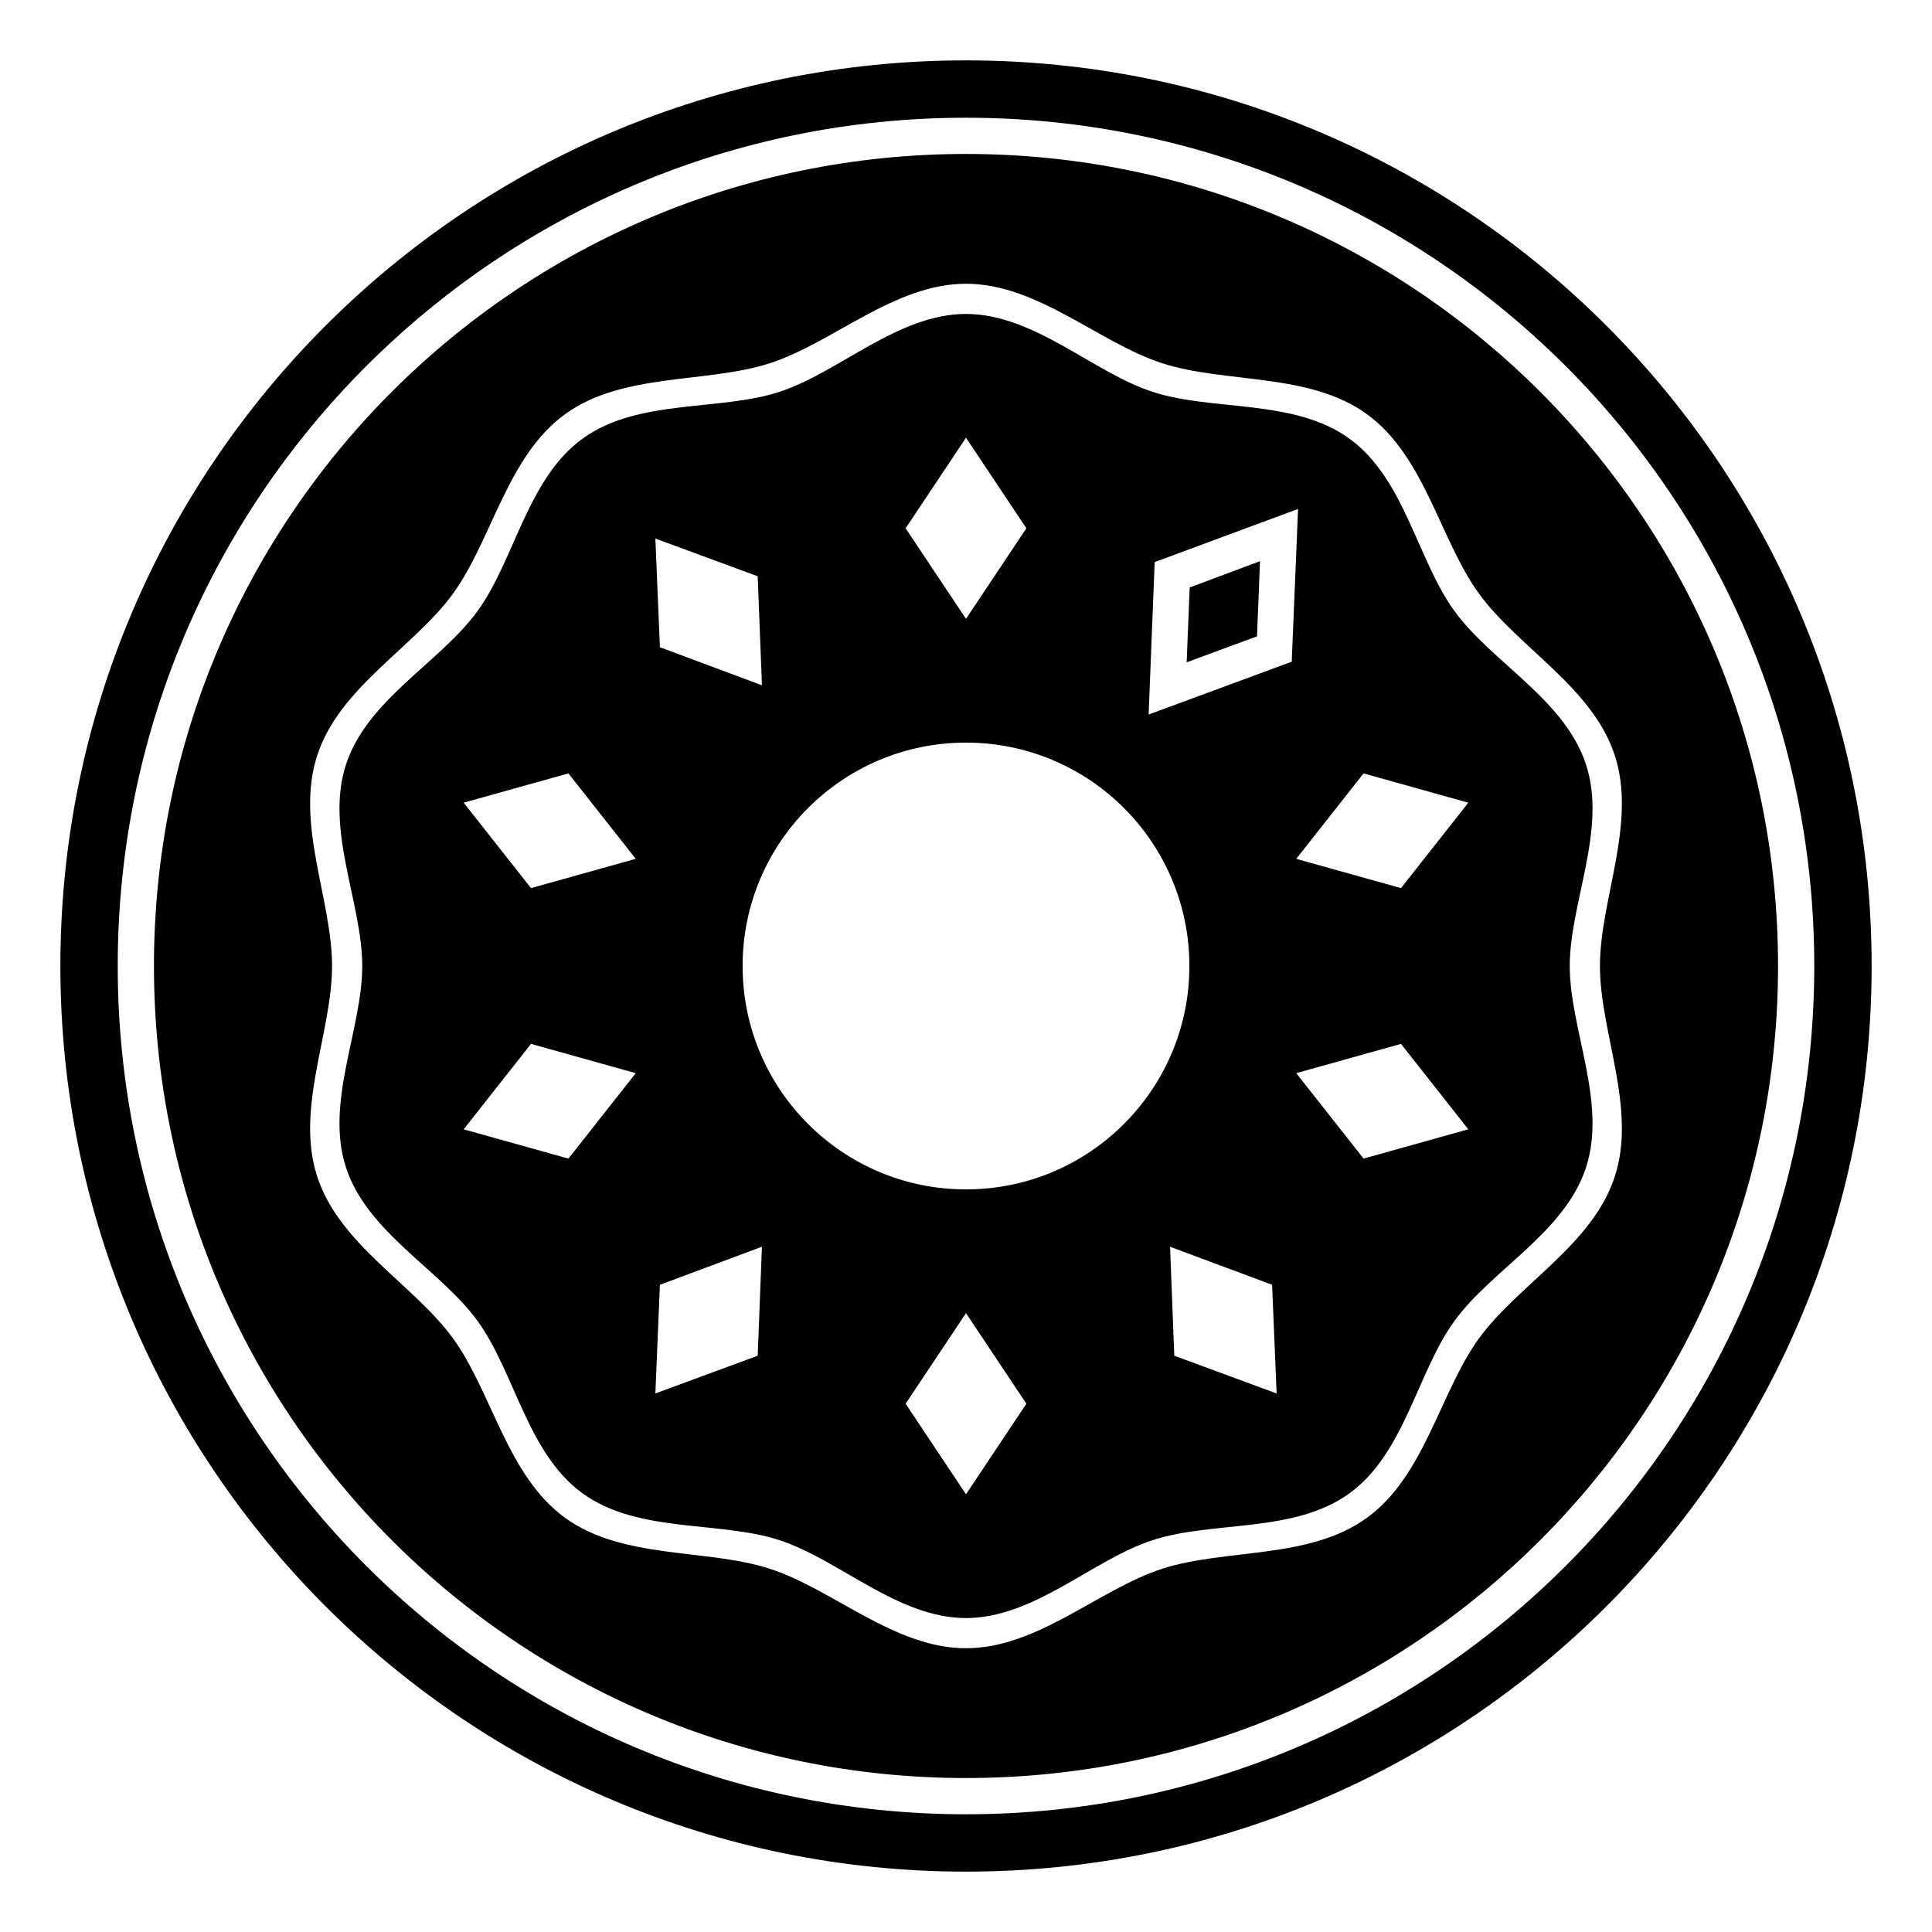
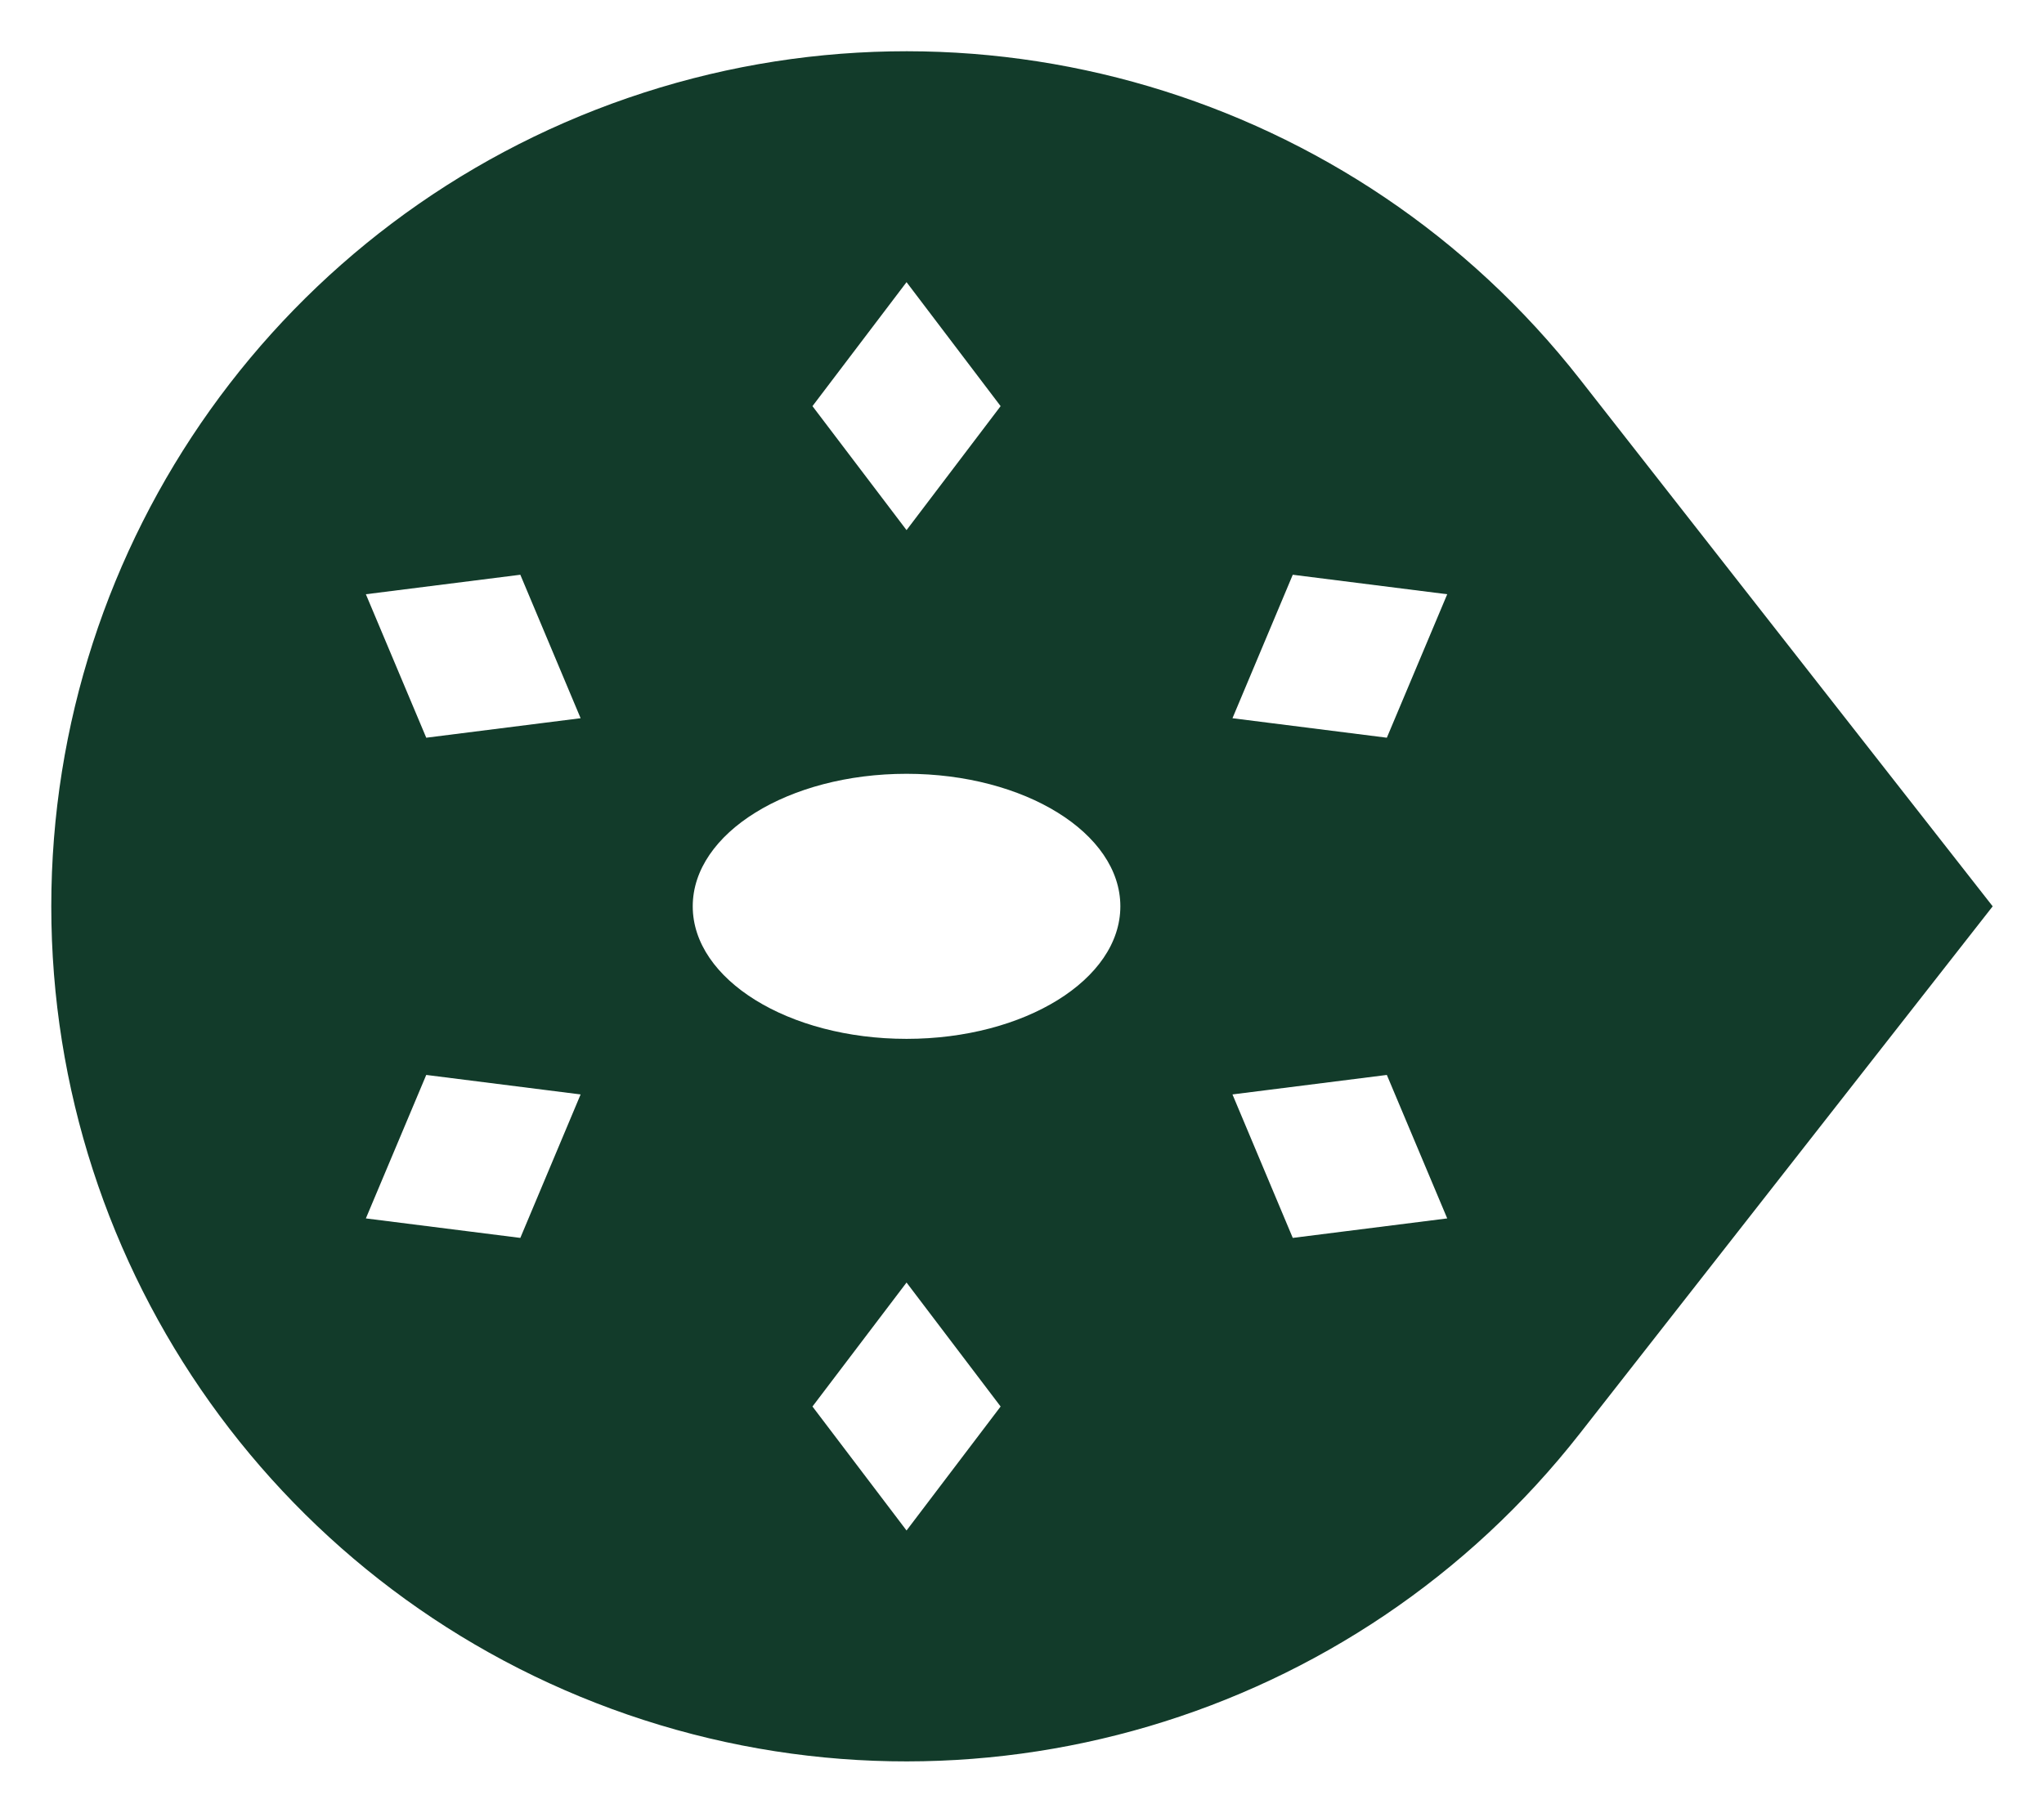
- <svg xmlns="http://www.w3.org/2000/svg" viewBox="0 0 64 64" role="img" aria-label="FastKiwi">
-   <path fill="currentColor" fill-rule="evenodd" d="M2 32a30 30 0 1 0 60 0a30 30 0 1 0 -60 0ZM3.9 32a28.1 28.1 0 1 0 56.2 0a28.1 28.1 0 1 0 -56.2 0ZM5.1 32a26.9 26.9 0 1 0 53.8 0a26.9 26.9 0 1 0 -53.8 0ZM32 9.4C34.37 9.4 36.4 11.35 38.49 12.03C40.58 12.71 43.37 12.33 45.28 13.72C47.2 15.11 47.7 17.88 48.99 19.66C50.28 21.44 52.76 22.77 53.49 25.02C54.23 27.27 53 29.8 53 32C53 34.2 54.23 36.73 53.49 38.98C52.76 41.23 50.28 42.56 48.99 44.34C47.7 46.12 47.2 48.89 45.28 50.28C43.37 51.67 40.58 51.29 38.49 51.97C36.4 52.65 34.37 54.6 32 54.6C29.63 54.6 27.6 52.65 25.51 51.97C23.42 51.29 20.63 51.67 18.72 50.28C16.8 48.89 16.3 46.12 15.01 44.34C13.72 42.56 11.24 41.23 10.51 38.98C9.77 36.73 11 34.2 11 32C11 29.8 9.77 27.27 10.51 25.02C11.24 22.77 13.72 21.44 15.01 19.66C16.3 17.88 16.8 15.11 18.72 13.72C20.63 12.33 23.42 12.71 25.51 12.03C27.6 11.35 29.63 9.4 32 9.4ZM32 10.4C34.26 10.4 36.19 12.33 38.18 12.98C40.17 13.63 42.87 13.2 44.7 14.53C46.53 15.85 46.95 18.55 48.18 20.24C49.41 21.94 51.84 23.17 52.54 25.33C53.24 27.48 52 29.91 52 32C52 34.09 53.24 36.52 52.54 38.67C51.84 40.83 49.41 42.06 48.18 43.76C46.95 45.45 46.53 48.15 44.7 49.47C42.87 50.8 40.17 50.37 38.18 51.02C36.19 51.67 34.26 53.6 32 53.6C29.74 53.6 27.81 51.67 25.82 51.02C23.83 50.37 21.13 50.8 19.3 49.47C17.47 48.15 17.05 45.45 15.82 43.76C14.59 42.06 12.16 40.83 11.46 38.67C10.76 36.52 12 34.09 12 32C12 29.91 10.76 27.48 11.46 25.33C12.16 23.17 14.59 21.94 15.82 20.24C17.05 18.55 17.47 15.85 19.3 14.53C21.13 13.2 23.83 13.63 25.82 12.98C27.81 12.33 29.74 10.4 32 10.4ZM24.6 32a7.4 7.4 0 1 0 14.8 0a7.4 7.4 0 1 0 -14.8 0ZM32 14.5L34 17.5L32 20.5L30 17.5ZM48.64 26.59L46.41 29.42L42.94 28.45L45.17 25.62ZM48.64 37.41L45.17 38.38L42.94 35.55L46.41 34.58ZM42.29 46.16L38.9 44.91L38.76 41.3L42.14 42.56ZM32 49.5L30 46.5L32 43.5L34 46.5ZM21.71 46.16L21.86 42.56L25.24 41.3L25.1 44.91ZM15.36 37.41L17.59 34.58L21.06 35.55L18.83 38.38ZM15.36 26.59L18.83 25.62L21.06 28.45L17.59 29.42ZM21.71 17.84L25.1 19.09L25.24 22.7L21.86 21.44ZM43 16.86L42.79 21.92L38.05 23.67L38.25 18.62ZM41.74 18.59L41.64 21.08L39.31 21.94L39.41 19.46Z" />
+ <svg xmlns="http://www.w3.org/2000/svg" viewBox="-106 -106 239 212" width="239" height="212" role="img" aria-label="FastKiwi">
+   <path fill="#123B2A" fill-rule="evenodd" d="M127 0L78.74 -61.64A100 100 0 1 0 78.74 61.64ZM-25 0A25 15.5 0 1 0 25 0A25 15.5 0 1 0 -25 0ZM63.22 36.5L45.16 38.78L38.11 22L56.16 19.72ZM0 73L-11 58.5L0 44L11 58.5ZM-63.22 36.5L-56.16 19.72L-38.11 22L-45.16 38.78ZM-63.22 -36.5L-45.16 -38.78L-38.11 -22L-56.16 -19.72ZM0 -73L11 -58.5L0 -44L-11 -58.5ZM63.22 -36.5L56.16 -19.72L38.11 -22L45.16 -38.78Z" />
</svg>
